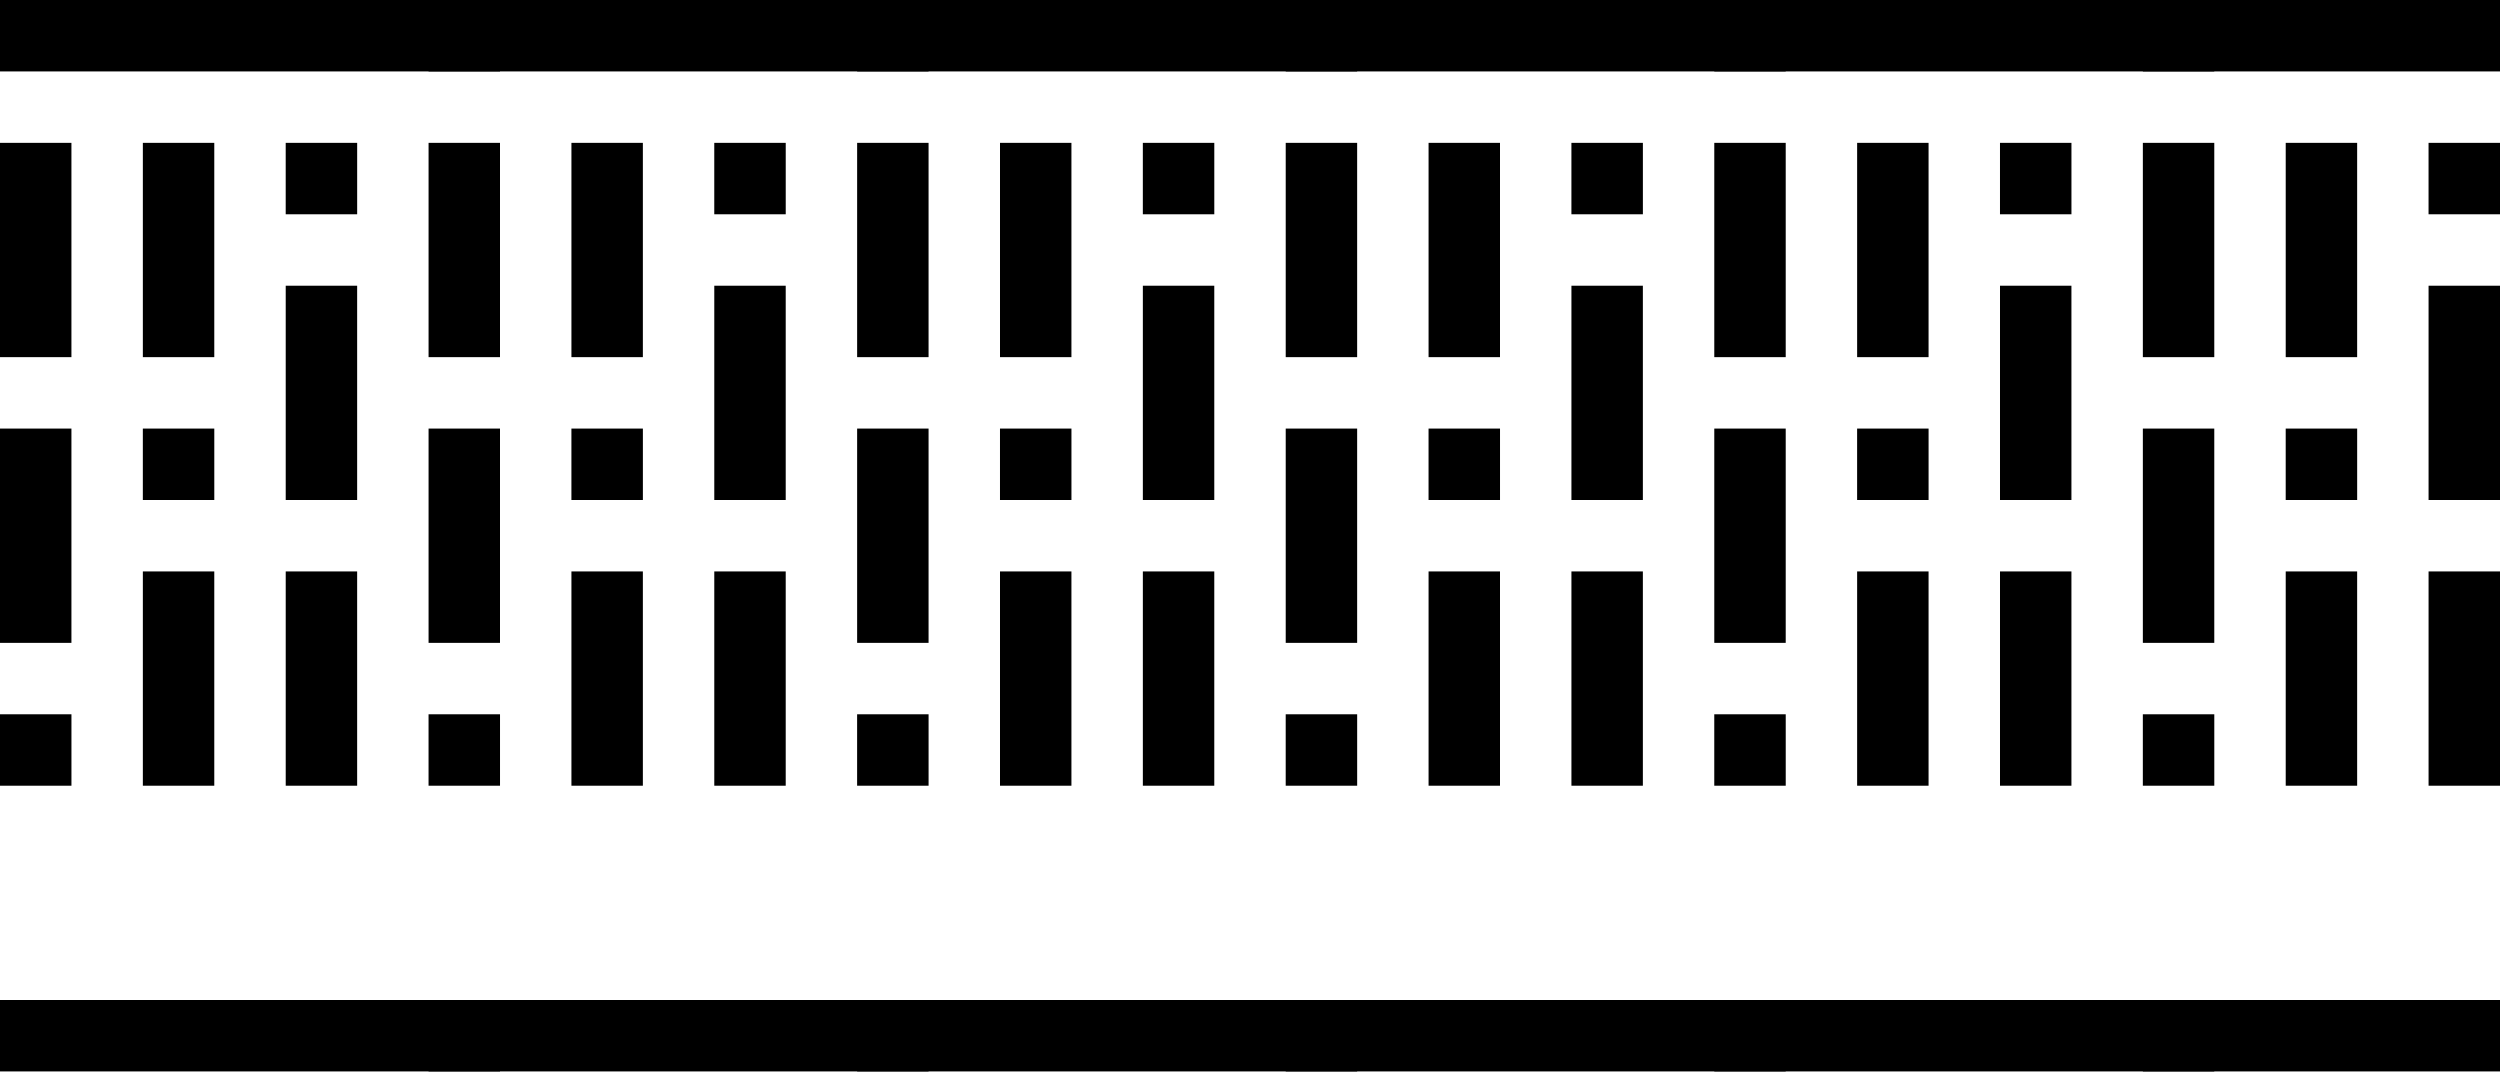
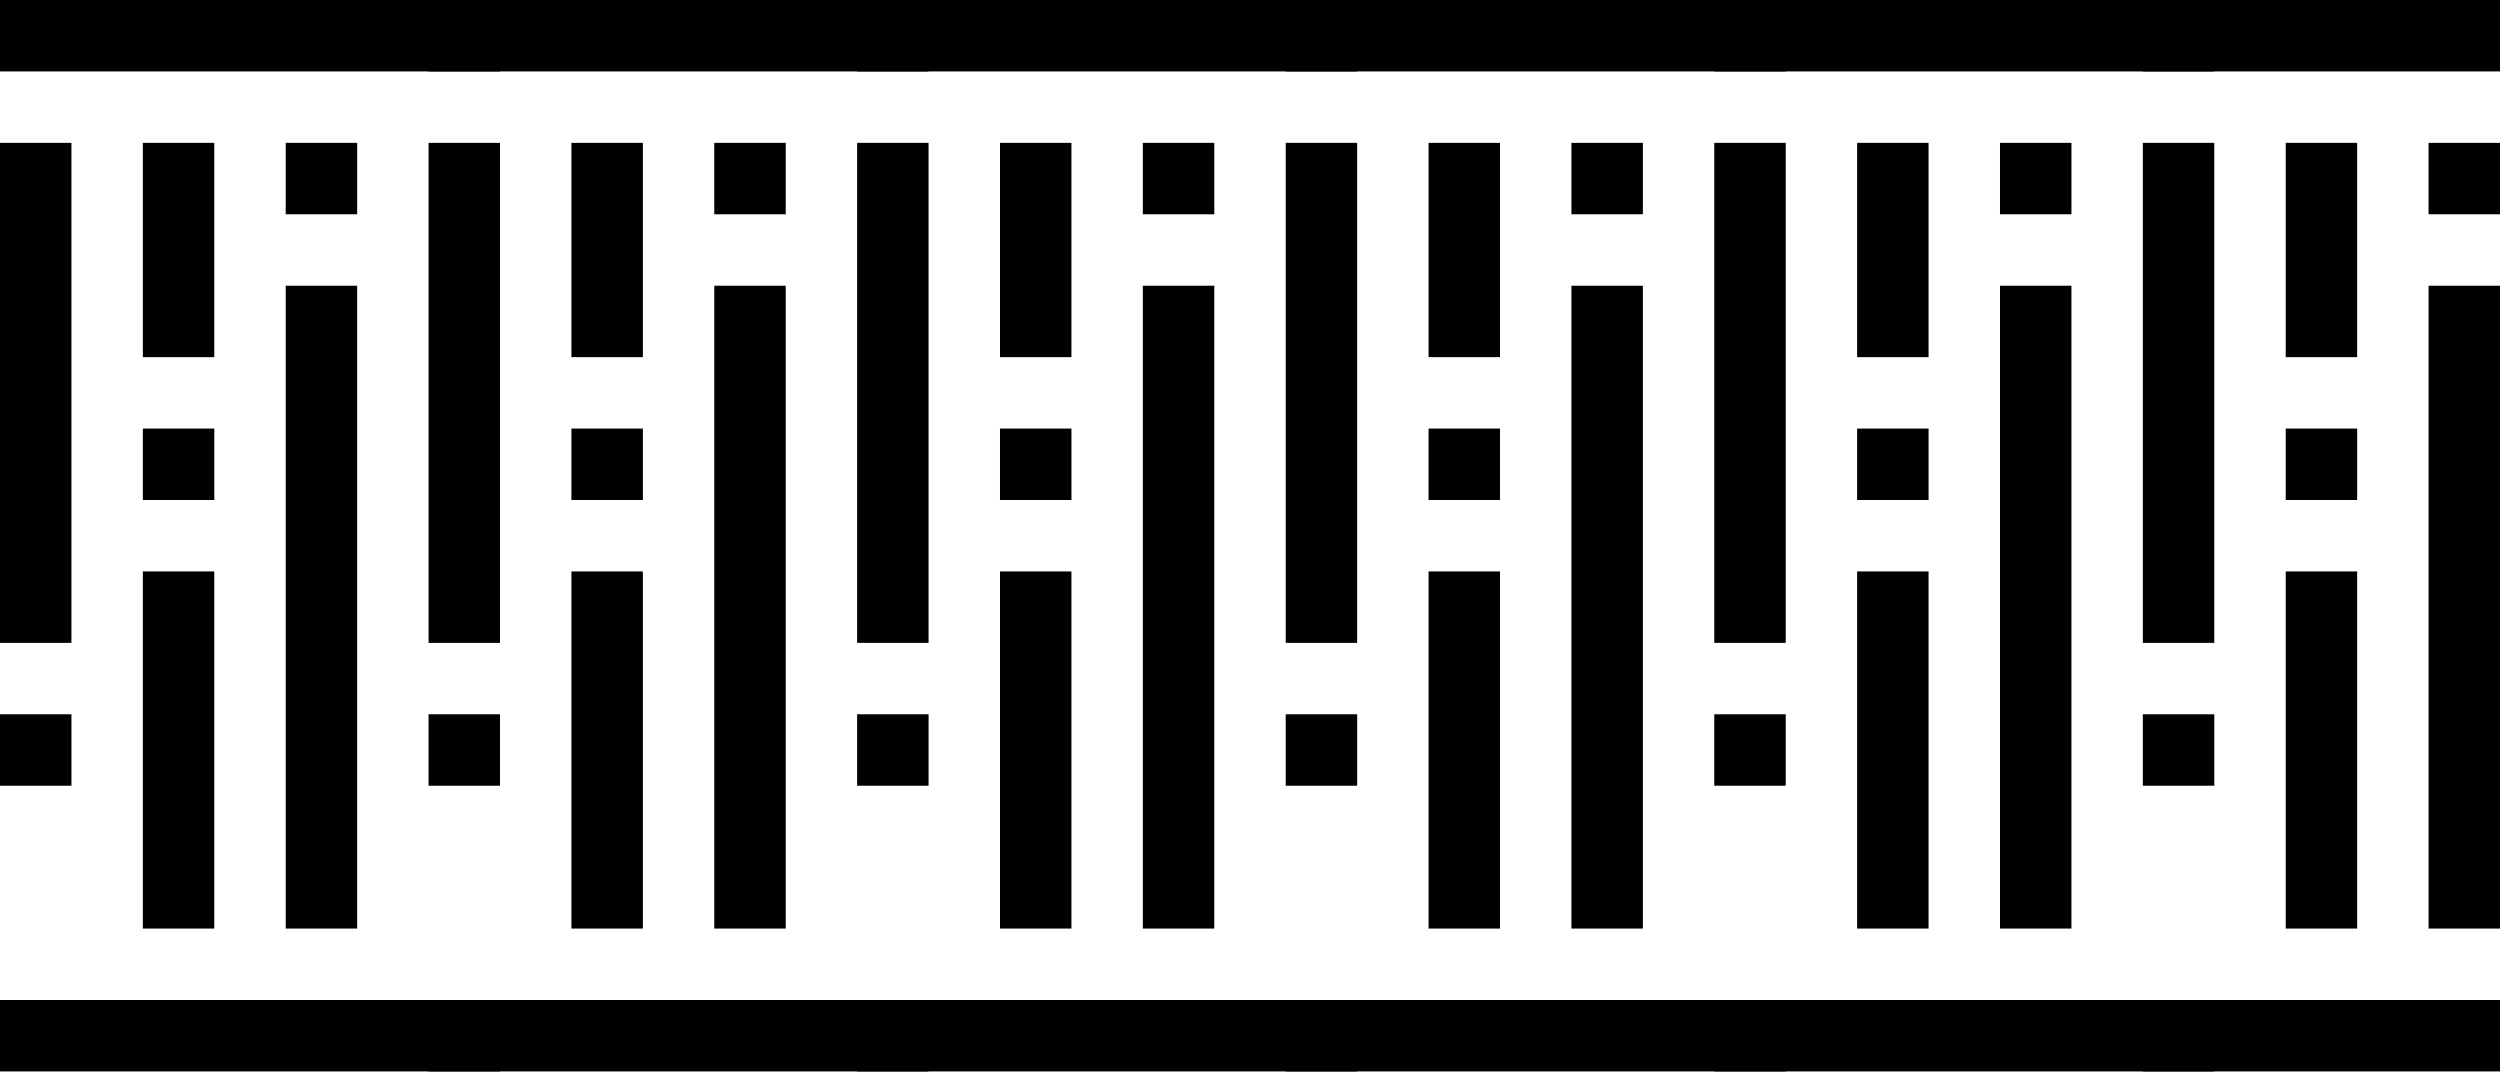
<svg xmlns="http://www.w3.org/2000/svg" width="150" height="64.286" viewBox="0 0 150 64.286" fill="none">
-   <path d="M2.143 10.714V19.286M2.143 27.857V36.429M2.143 45H2.143M10.714 10.714V19.286M10.714 36.429V45M10.714 27.857H10.714M19.286 19.286V27.857M19.286 36.429V45M19.286 10.714H19.286M2.143 2.143H27.857M2.143 62.143H27.857" stroke="black" stroke-width="4.286" stroke-linecap="square" />
-   <path d="M27.857 10.714V19.286M27.857 27.857V36.429M27.857 45H27.857M36.429 10.714V19.286M36.429 36.429V45M36.429 27.857H36.429M45 19.286V27.857M45 36.429V45M45 10.714H45M27.857 2.143H53.571M27.857 62.143H53.571" stroke="black" stroke-width="4.286" stroke-linecap="square" />
-   <path d="M53.571 10.714V19.286M53.571 27.857V36.429M53.571 45H53.571M62.143 10.714V19.286M62.143 36.429V45M62.143 27.857H62.143M70.714 19.286V27.857M70.714 36.429V45M70.714 10.714H70.714M53.571 2.143H79.286M53.571 62.143H79.286" stroke="black" stroke-width="4.286" stroke-linecap="square" />
-   <path d="M79.286 10.714V19.286M79.286 27.857V36.429M79.286 45H79.286M87.857 10.714V19.286M87.857 36.429V45M87.857 27.857H87.857M96.429 19.286V27.857M96.429 36.429V45M96.429 10.714H96.429M79.286 2.143H105M79.286 62.143H105" stroke="black" stroke-width="4.286" stroke-linecap="square" />
-   <path d="M105 10.714V19.286M105 27.857V36.429M105 45H105M113.571 10.714V19.286M113.571 36.429V45M113.571 27.857H113.571M122.143 19.286V27.857M122.143 36.429V45M122.143 10.714H122.143M105 2.143H130.714M105 62.143H130.714" stroke="black" stroke-width="4.286" stroke-linecap="square" />
-   <path d="M130.714 10.714V19.286M130.714 27.857V36.429M130.714 45H130.714M139.286 10.714V19.286M139.286 36.429V45M139.286 27.857H139.286M147.857 19.286V27.857M147.857 36.429V45M147.857 10.714H147.857M130.714 2.143H156.429M130.714 62.143H156.429" stroke="black" stroke-width="4.286" stroke-linecap="square" />
+   <path d="M2.143 10.714V19.286M2.143 19.286V27.857M2.143 27.857V36.429M2.143 45H2.143M10.714 10.714V19.286M10.714 36.429V45M10.714 45V53.571M10.714 27.857H10.714M19.286 19.286V27.857M19.286 27.857V36.429M19.286 36.429V45M19.286 45V53.571M19.286 10.714H19.286M2.143 2.143H27.857M2.143 62.143H27.857" stroke="black" stroke-width="4.286" stroke-linecap="square" />
+   <path d="M27.857 10.714V19.286M27.857 19.286V27.857M27.857 27.857V36.429M27.857 45H27.857M36.429 10.714V19.286M36.429 36.429V45M36.429 45V53.571M36.429 27.857H36.429M45 19.286V27.857M45 27.857V36.429M45 36.429V45M45 45V53.571M45 10.714H45M27.857 2.143H53.571M27.857 62.143H53.571" stroke="black" stroke-width="4.286" stroke-linecap="square" />
+   <path d="M53.571 10.714V19.286M53.571 19.286V27.857M53.571 27.857V36.429M53.571 45H53.571M62.143 10.714V19.286M62.143 36.429V45M62.143 45V53.571M62.143 27.857H62.143M70.714 19.286V27.857M70.714 27.857V36.429M70.714 36.429V45M70.714 45V53.571M70.714 10.714H70.714M53.571 2.143H79.286M53.571 62.143H79.286" stroke="black" stroke-width="4.286" stroke-linecap="square" />
+   <path d="M79.286 10.714V19.286M79.286 19.286V27.857M79.286 27.857V36.429M79.286 45H79.286M87.857 10.714V19.286M87.857 36.429V45M87.857 45V53.571M87.857 27.857H87.857M96.429 19.286V27.857M96.429 27.857V36.429M96.429 36.429V45M96.429 45V53.571M96.429 10.714H96.429M79.286 2.143H105M79.286 62.143H105" stroke="black" stroke-width="4.286" stroke-linecap="square" />
+   <path d="M105 10.714V19.286M105 19.286V27.857M105 27.857V36.429M105 45H105M113.571 10.714V19.286M113.571 36.429V45M113.571 45V53.571M113.571 27.857H113.571M122.143 19.286V27.857M122.143 27.857V36.429M122.143 36.429V45M122.143 45V53.571M122.143 10.714H122.143M105 2.143H130.714M105 62.143H130.714" stroke="black" stroke-width="4.286" stroke-linecap="square" />
+   <path d="M130.714 10.714V19.286M130.714 19.286V27.857M130.714 27.857V36.429M130.714 45H130.714M139.286 10.714V19.286M139.286 36.429V45M139.286 45V53.571M139.286 27.857H139.286M147.857 19.286V27.857M147.857 27.857V36.429M147.857 36.429V45M147.857 45V53.571M147.857 10.714H147.857M130.714 2.143H156.429M130.714 62.143H156.429" stroke="black" stroke-width="4.286" stroke-linecap="square" />
</svg>
